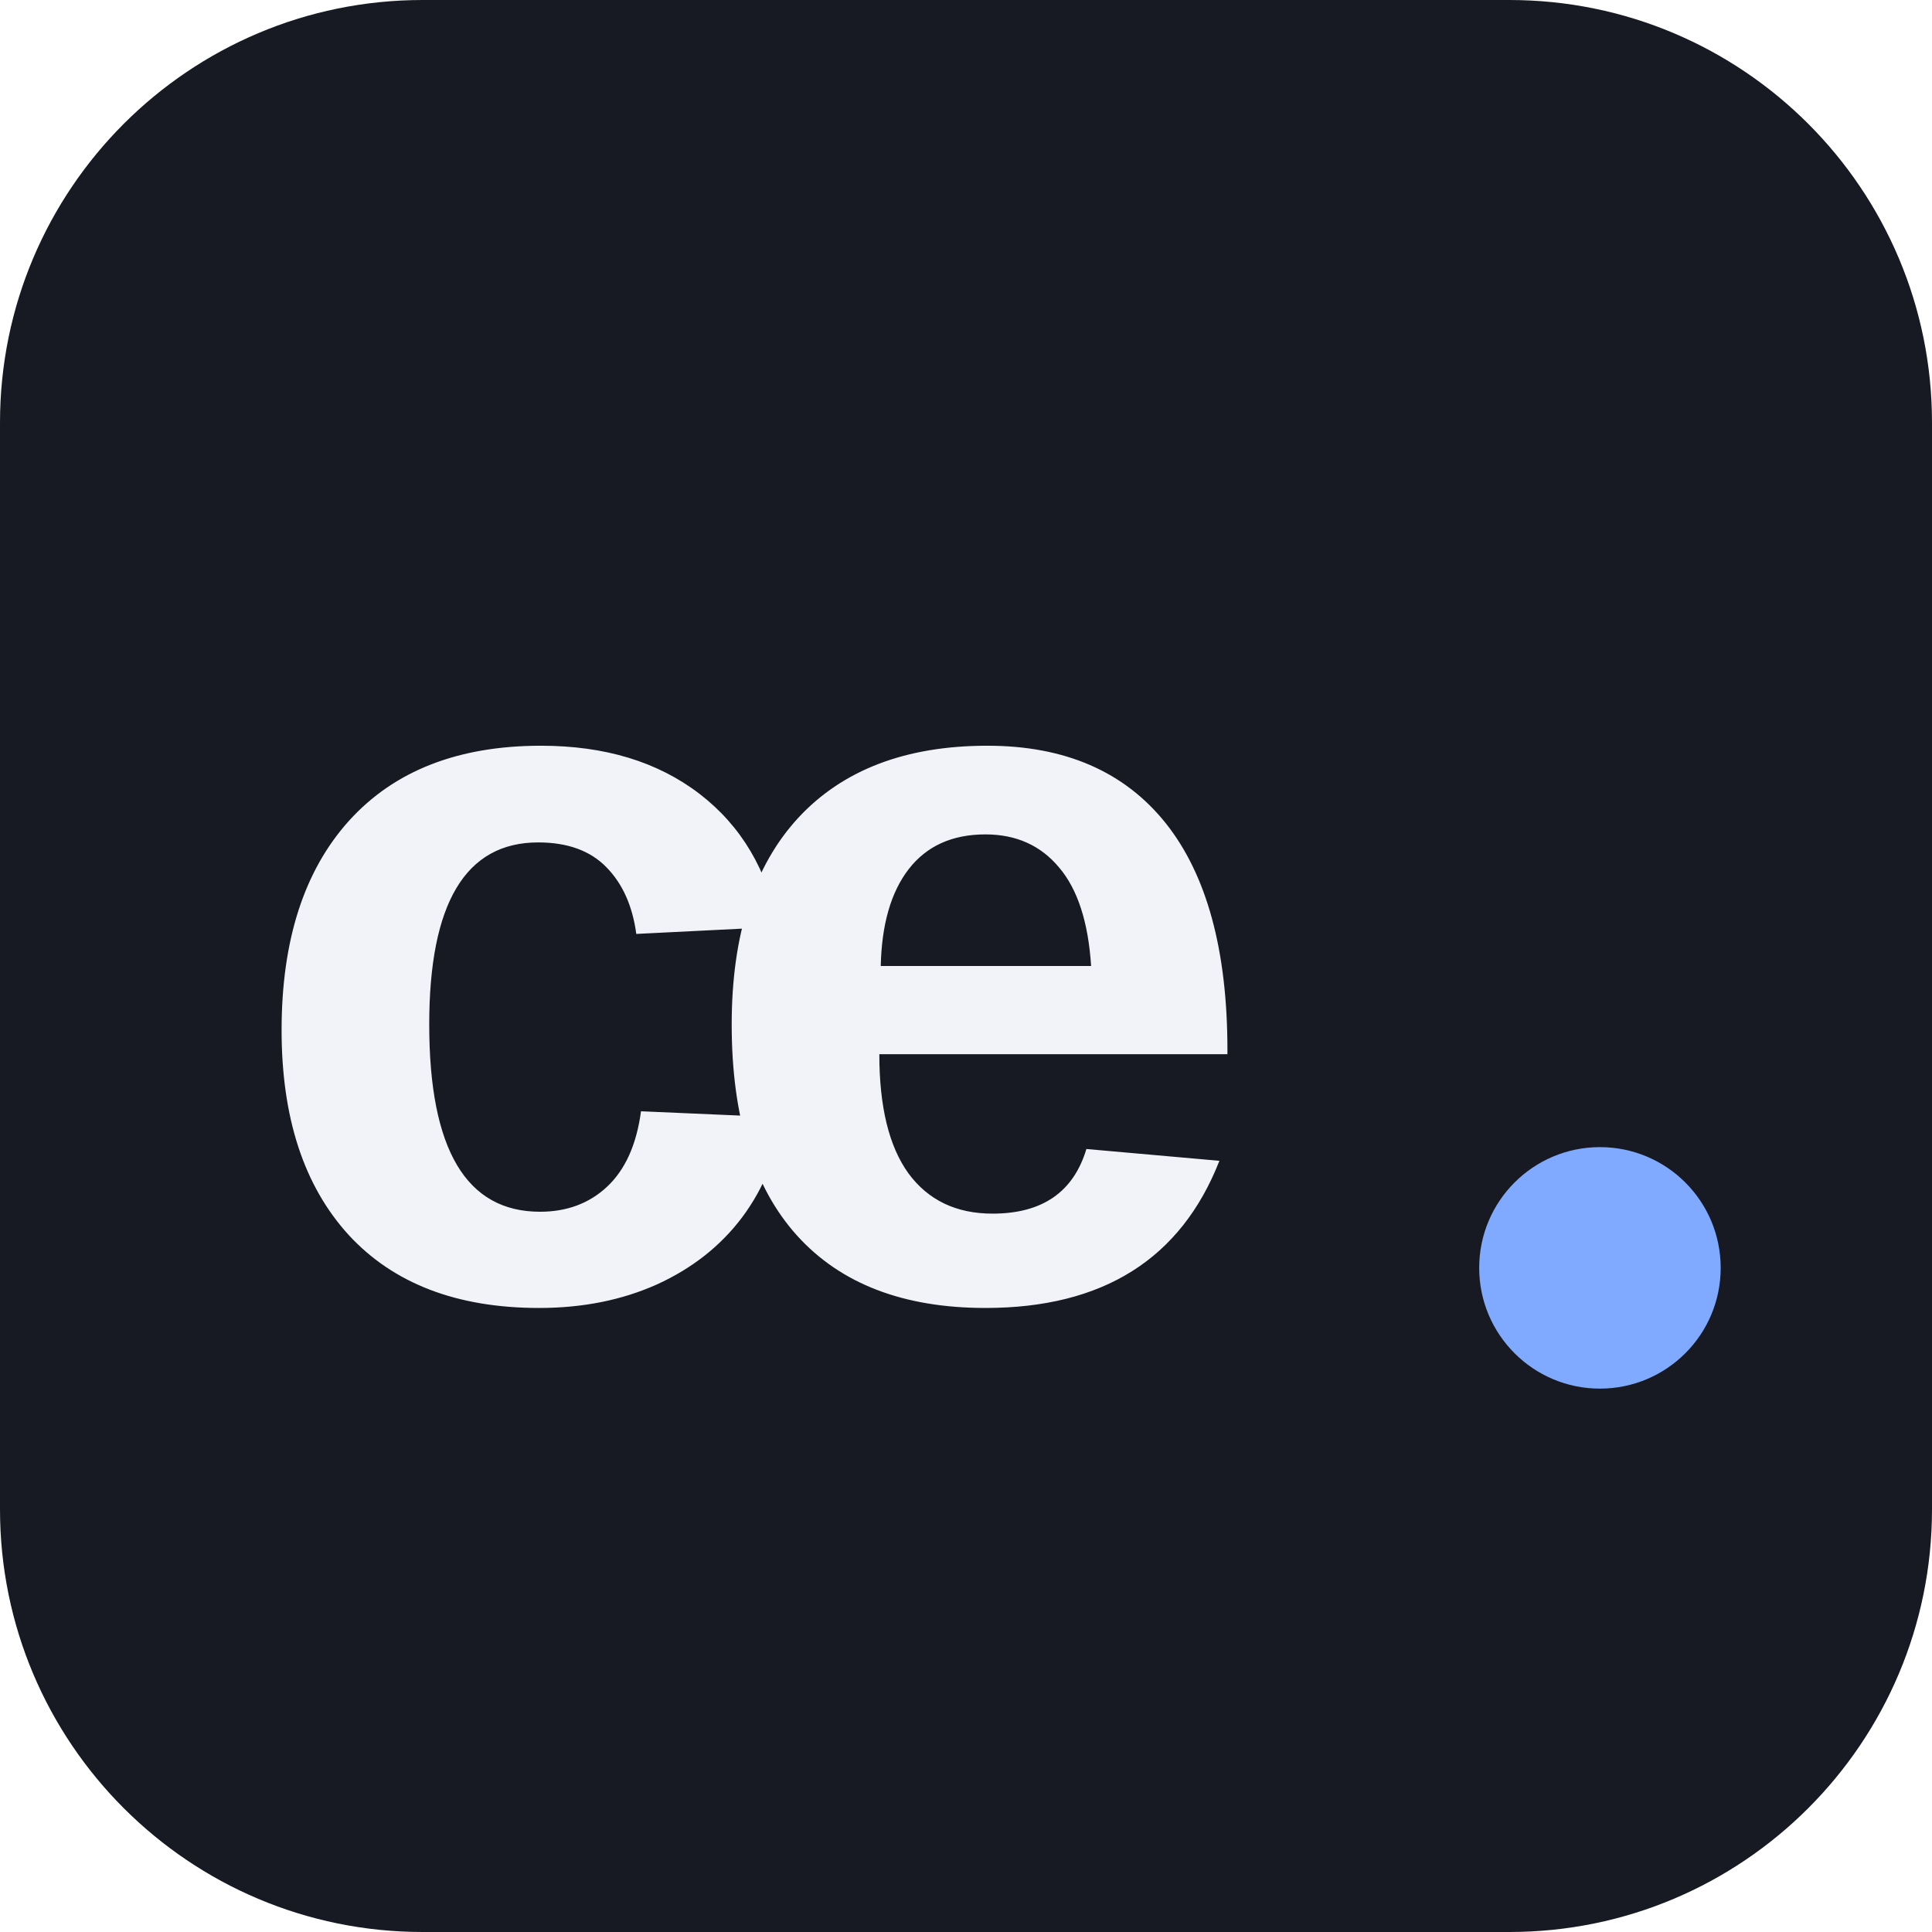
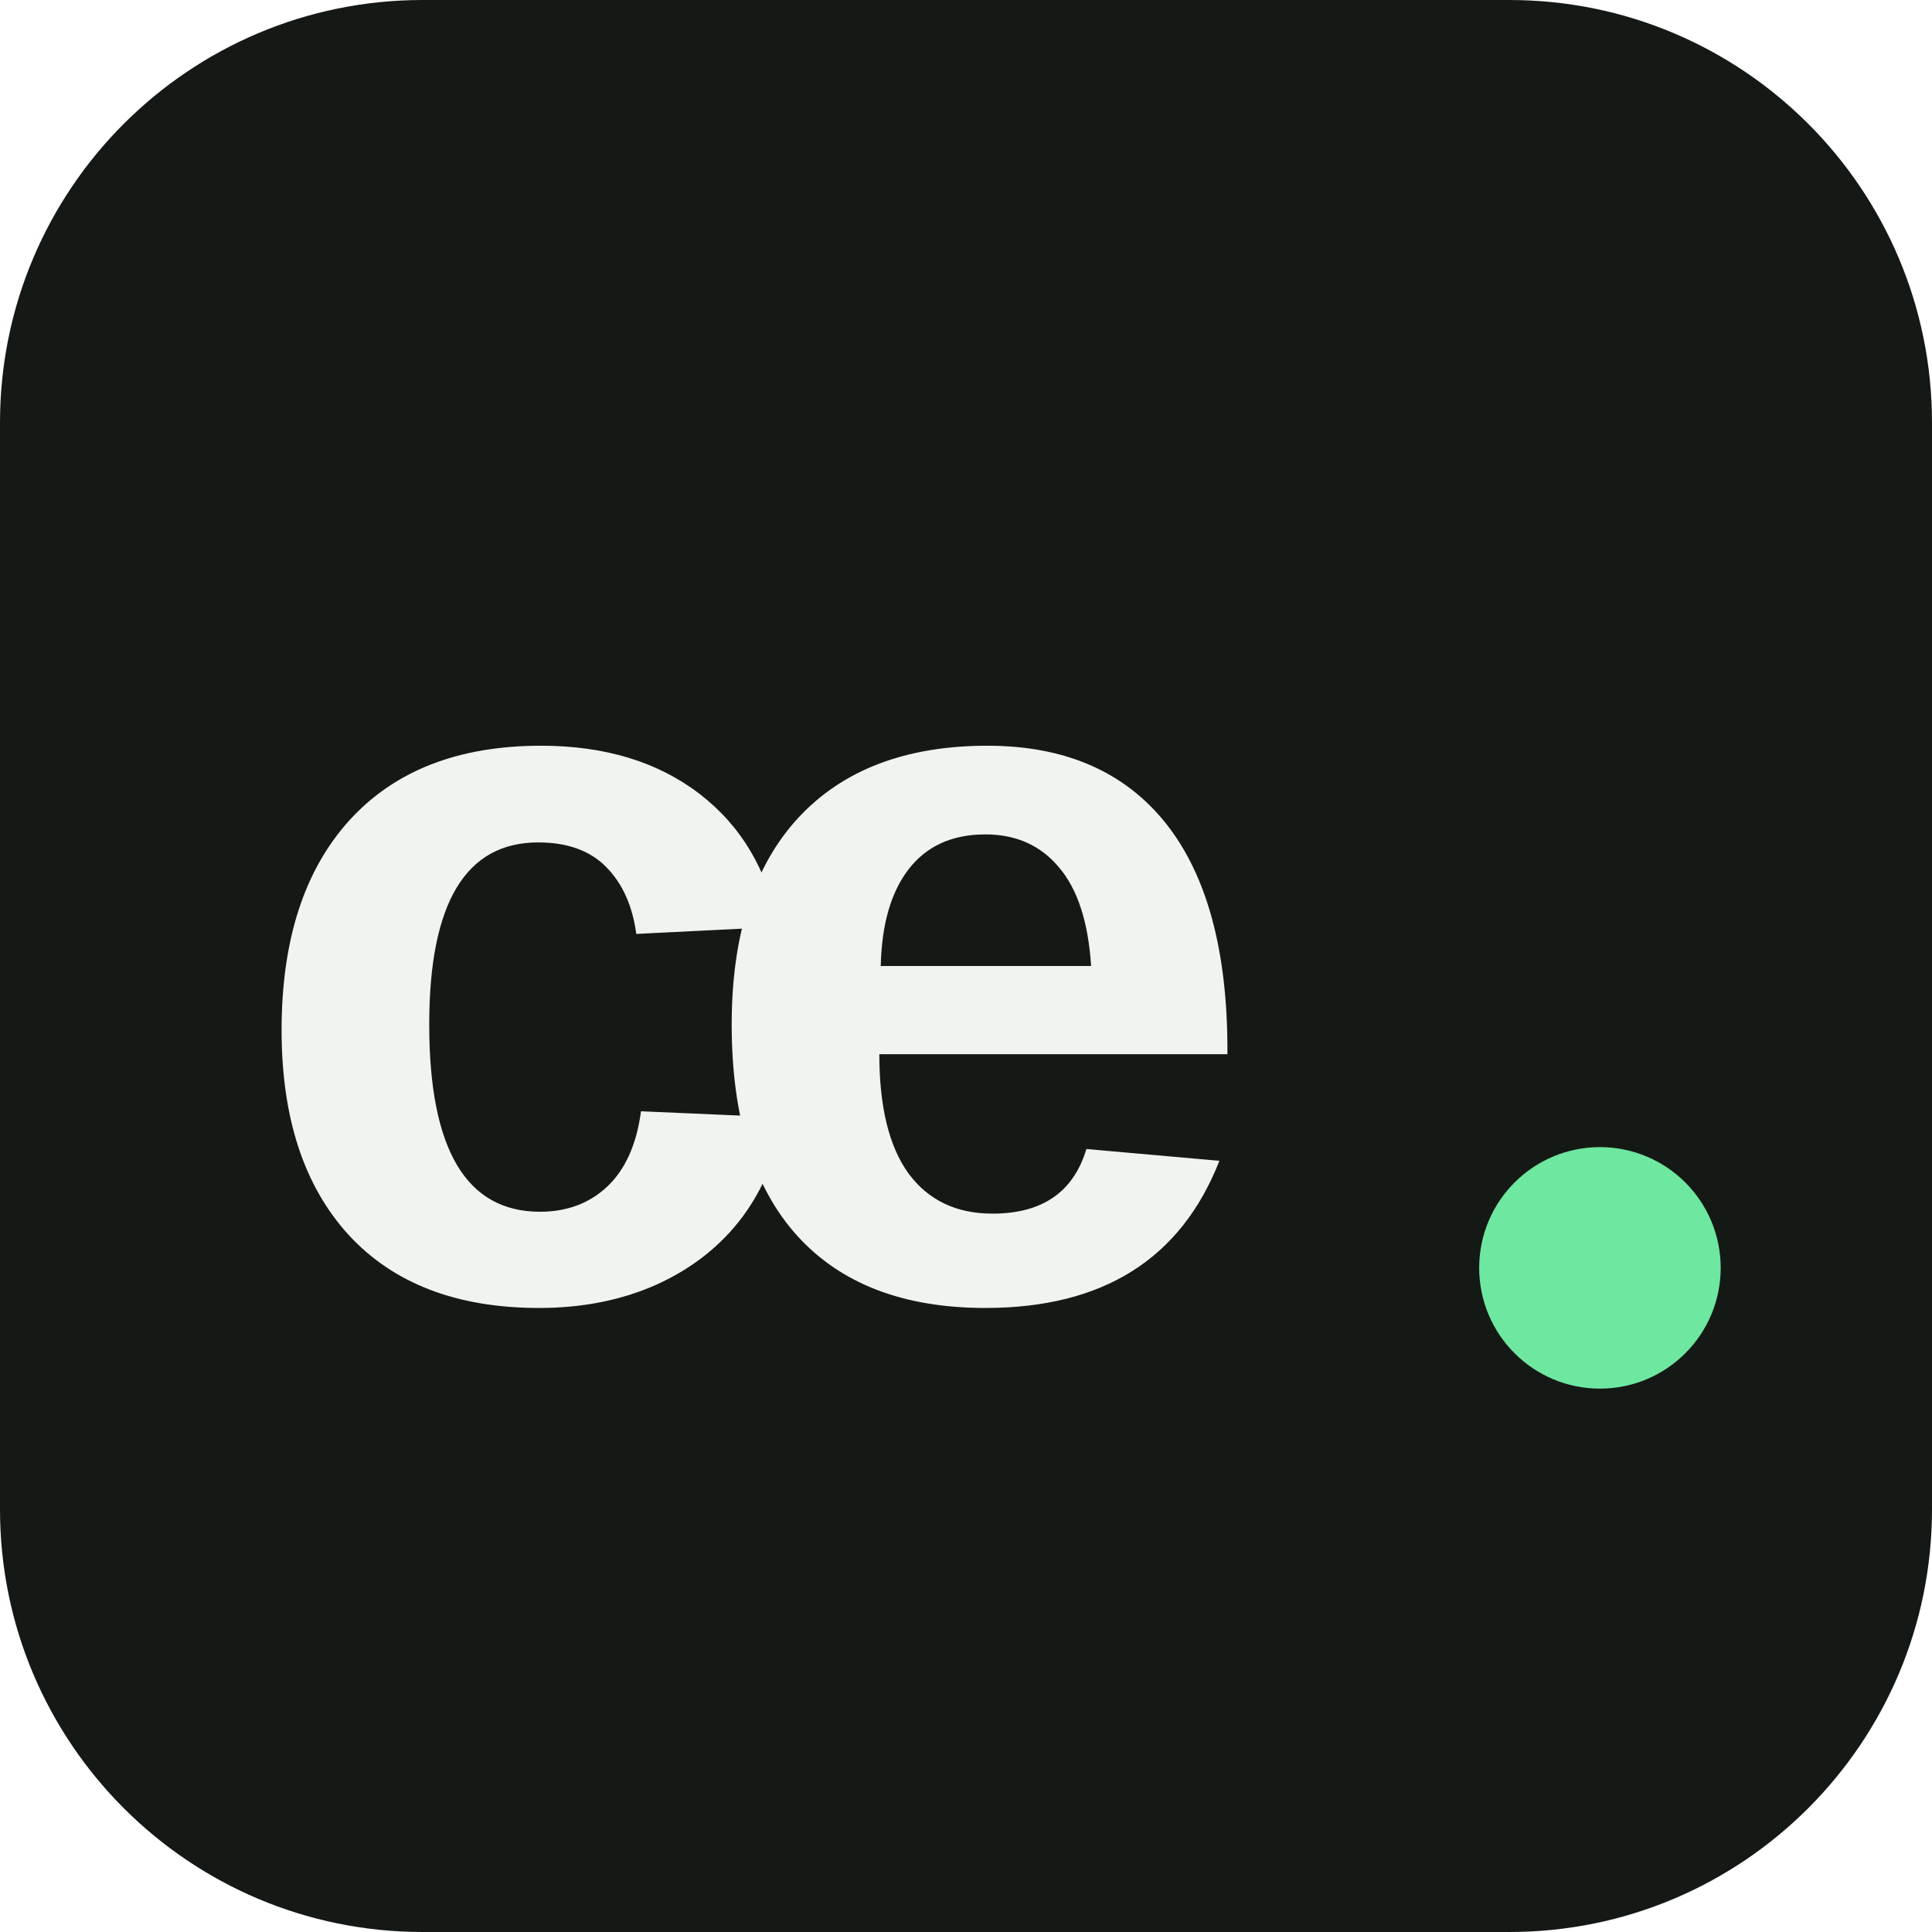
<svg xmlns="http://www.w3.org/2000/svg" viewBox="0 0 64 64">
-   <rect width="64" height="64" rx="14" fill="#171a22" />
-   <text x="8" y="43" font-family="Arial,sans-serif" font-size="34" font-weight="700" letter-spacing="-4" fill="#f1f3f8">ce</text>
-   <circle cx="53" cy="42" r="4" fill="#80aaff" />
+   <rect width="64" height="64" rx="14" fill="#151915" />
+   <text x="8" y="43" font-family="Arial,sans-serif" font-size="34" font-weight="700" letter-spacing="-4" fill="#f0f4ef">ce</text>
+   <circle cx="53" cy="42" r="4" fill="#6ee7a0" />
</svg>
